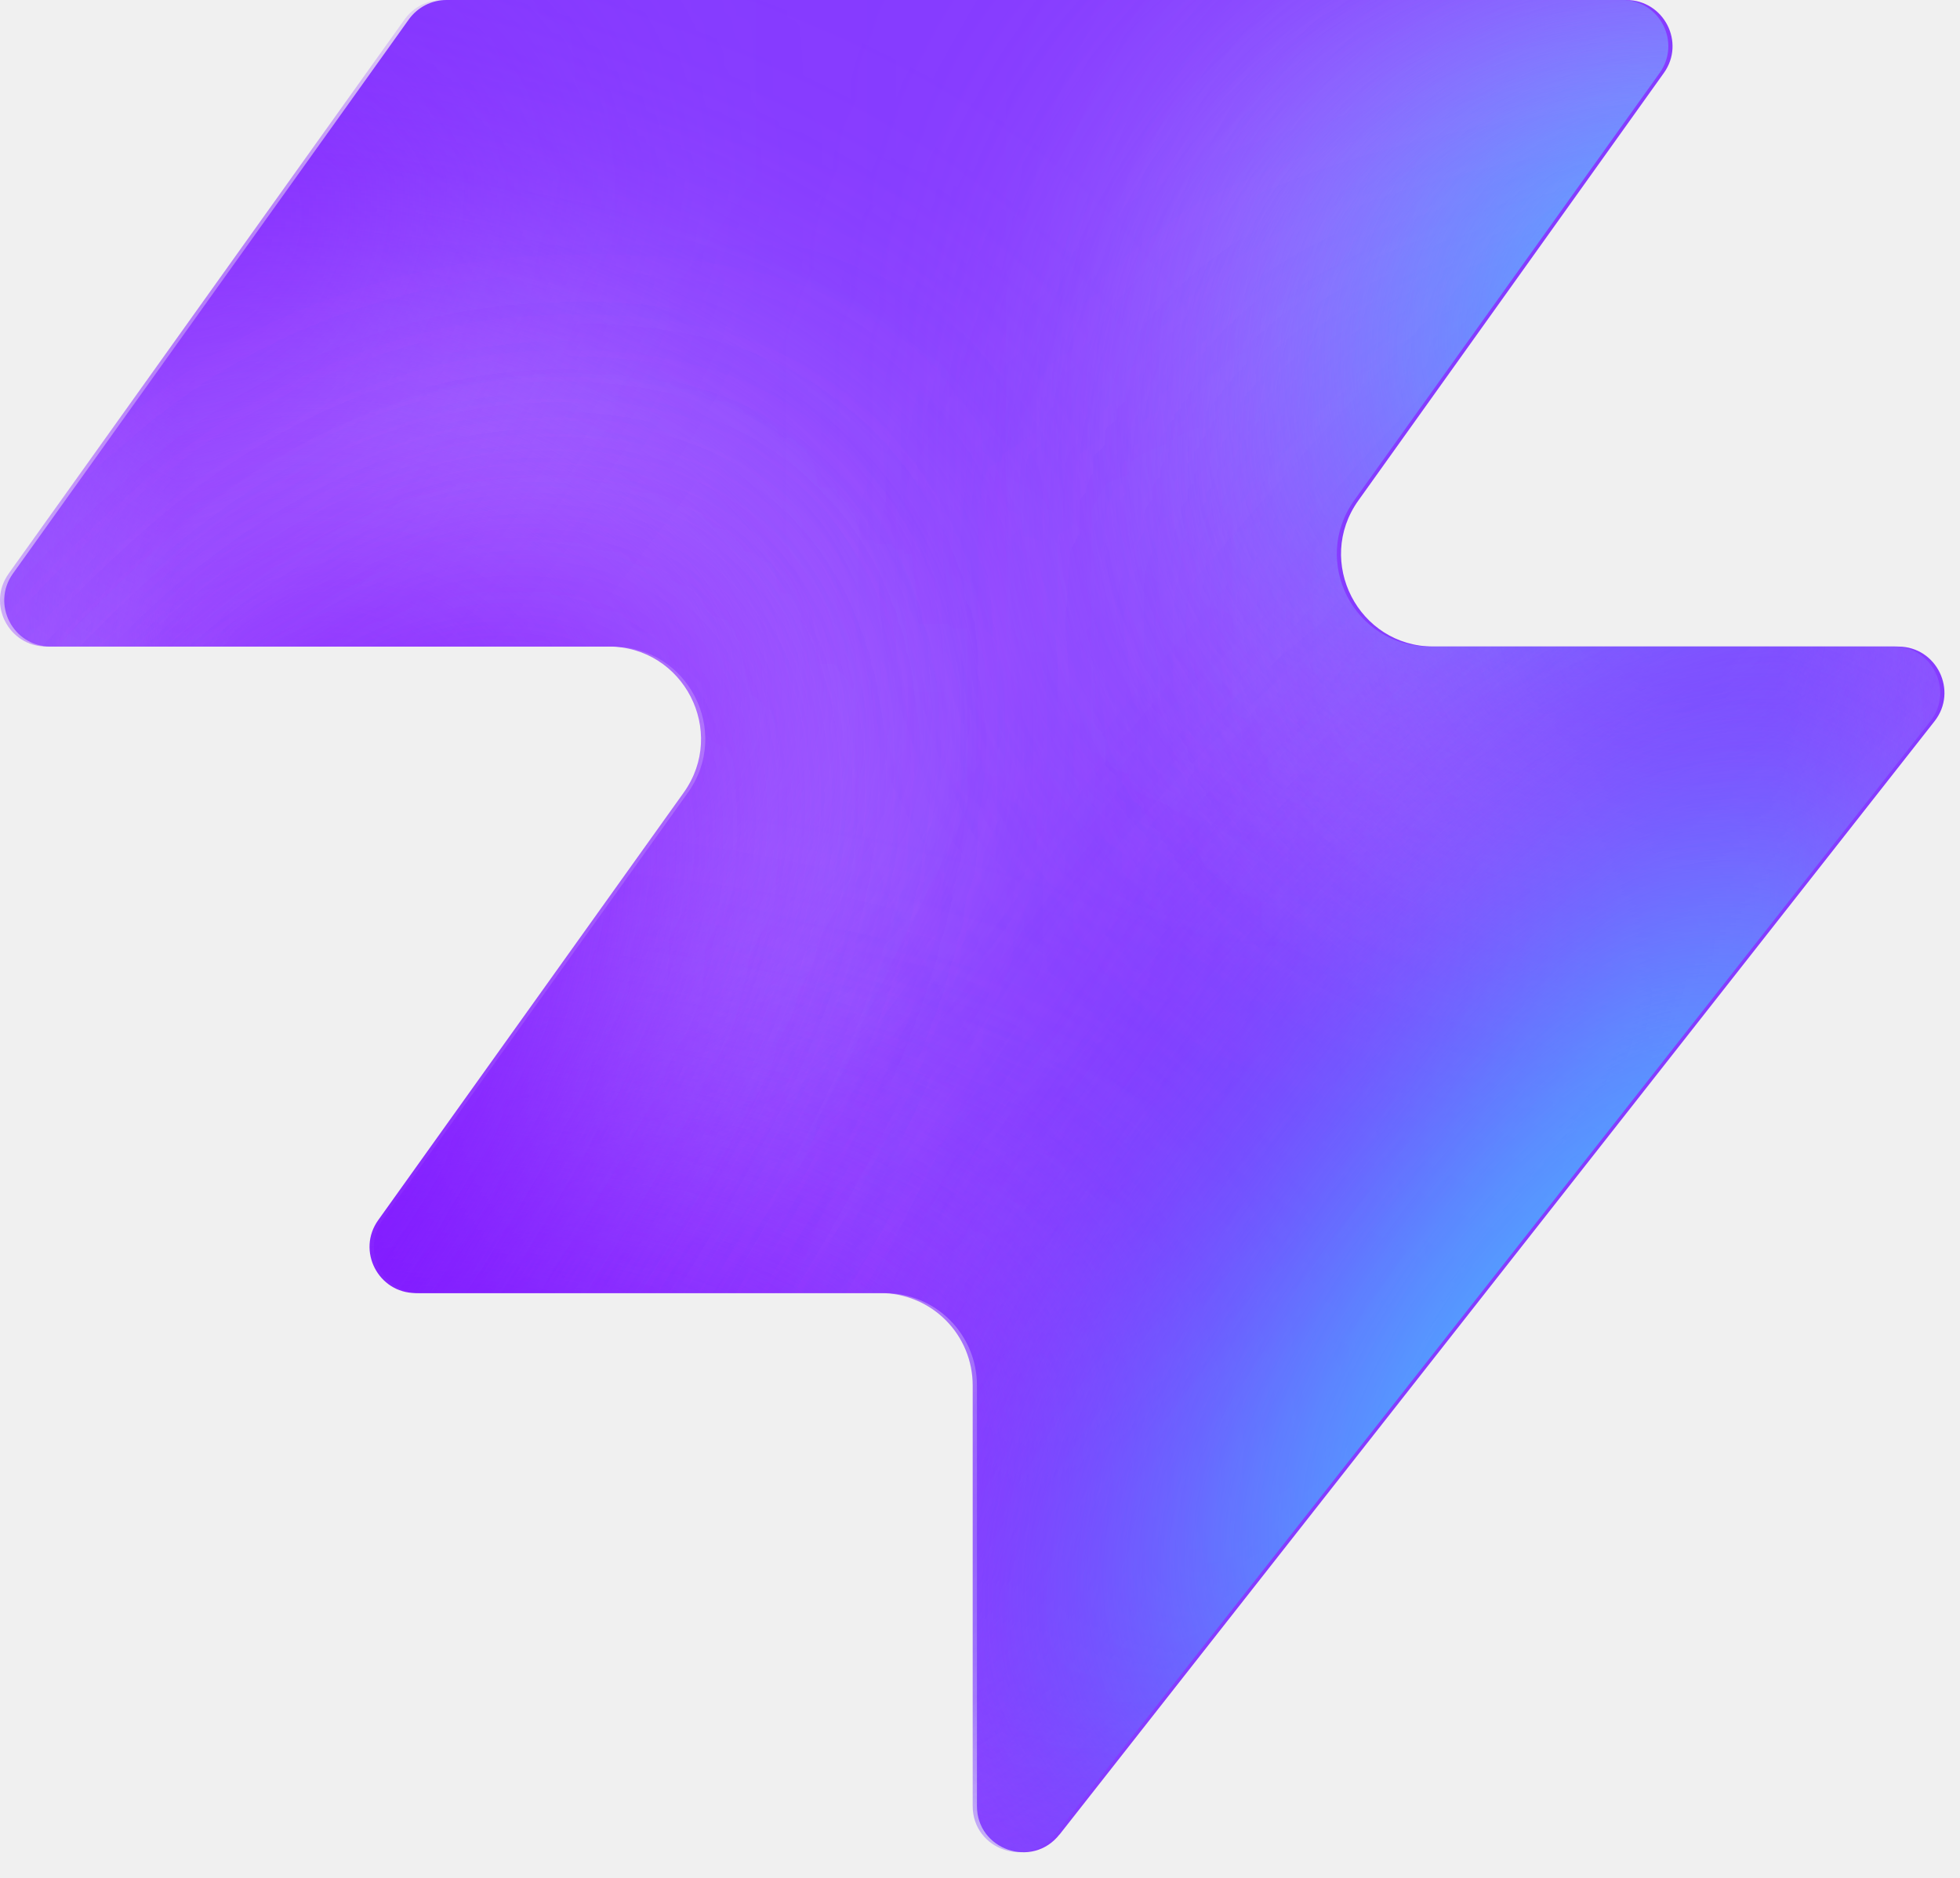
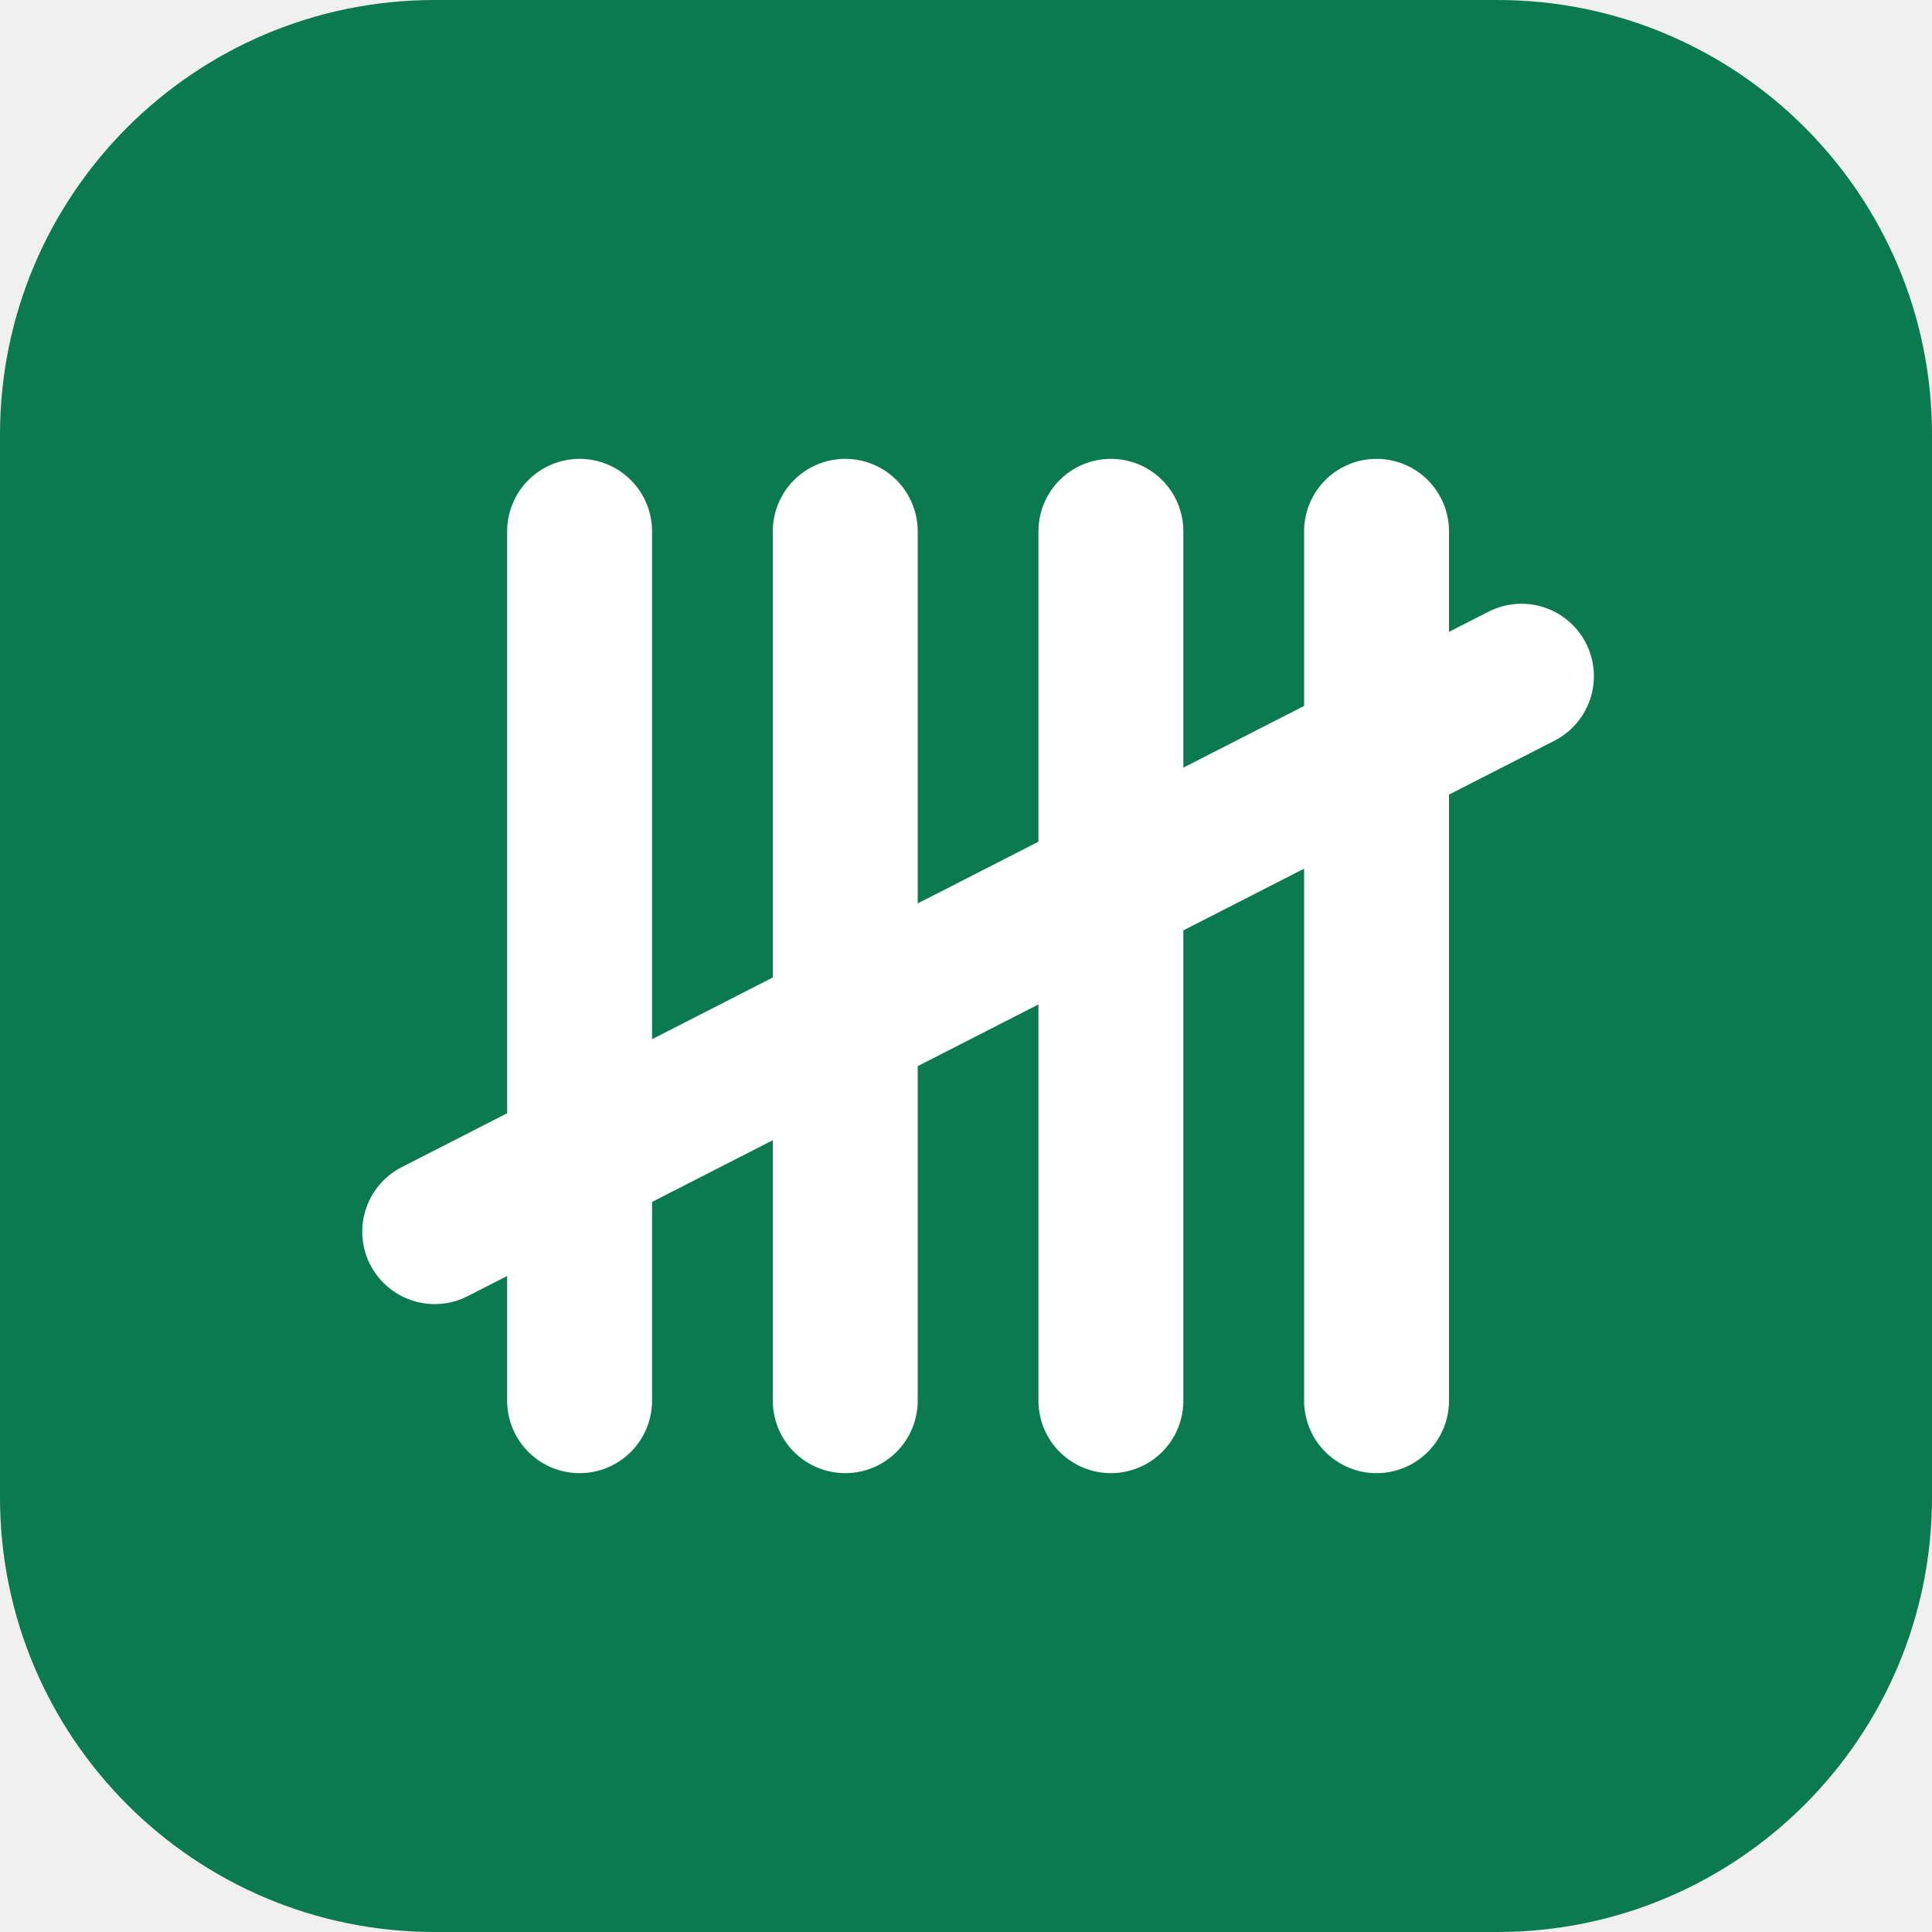
- <svg xmlns="http://www.w3.org/2000/svg" width="48" height="46" fill="none" viewBox="0 0 48 46">
-   <path fill="#863bff" d="M25.946 44.938c-.664.845-2.021.375-2.021-.698V33.937a2.26 2.26 0 0 0-2.262-2.262H10.287c-.92 0-1.456-1.04-.92-1.788l7.48-10.471c1.07-1.497 0-3.578-1.842-3.578H1.237c-.92 0-1.456-1.04-.92-1.788L10.013.474c.214-.297.556-.474.92-.474h28.894c.92 0 1.456 1.04.92 1.788l-7.48 10.471c-1.07 1.498 0 3.579 1.842 3.579h11.377c.943 0 1.473 1.088.89 1.83L25.947 44.94z" style="fill:#863bff;fill:color(display-p3 .525 .23 1);fill-opacity:1" />
-   <mask id="a" width="48" height="46" x="0" y="0" maskUnits="userSpaceOnUse" style="mask-type:alpha">
-     <path fill="#000" d="M25.842 44.938c-.664.844-2.021.375-2.021-.698V33.937a2.26 2.26 0 0 0-2.262-2.262H10.183c-.92 0-1.456-1.04-.92-1.788l7.48-10.471c1.07-1.498 0-3.579-1.842-3.579H1.133c-.92 0-1.456-1.04-.92-1.787L9.91.473c.214-.297.556-.474.92-.474h28.894c.92 0 1.456 1.04.92 1.788l-7.48 10.471c-1.07 1.498 0 3.578 1.842 3.578h11.377c.943 0 1.473 1.088.89 1.832L25.843 44.94z" style="fill:#000;fill-opacity:1" />
-   </mask>
-   <g mask="url(#a)">
-     <g filter="url(#b)">
-       <ellipse cx="5.508" cy="14.704" fill="#ede6ff" rx="5.508" ry="14.704" style="fill:#ede6ff;fill:color(display-p3 .927 .903 1);fill-opacity:1" transform="matrix(.00324 1 1 -.00324 -4.47 31.516)" />
-     </g>
-     <g filter="url(#c)">
-       <ellipse cx="10.399" cy="29.851" fill="#ede6ff" rx="10.399" ry="29.851" style="fill:#ede6ff;fill:color(display-p3 .927 .903 1);fill-opacity:1" transform="matrix(.00324 1 1 -.00324 -39.328 7.883)" />
-     </g>
-     <g filter="url(#d)">
-       <ellipse cx="5.508" cy="30.487" fill="#7e14ff" rx="5.508" ry="30.487" style="fill:#7e14ff;fill:color(display-p3 .492 .077 1);fill-opacity:1" transform="rotate(89.814 -25.913 -14.639)scale(1 -1)" />
-     </g>
-     <g filter="url(#e)">
-       <ellipse cx="5.508" cy="30.599" fill="#7e14ff" rx="5.508" ry="30.599" style="fill:#7e14ff;fill:color(display-p3 .492 .077 1);fill-opacity:1" transform="rotate(89.814 -32.644 -3.334)scale(1 -1)" />
-     </g>
-     <g filter="url(#f)">
-       <ellipse cx="5.508" cy="30.599" fill="#7e14ff" rx="5.508" ry="30.599" style="fill:#7e14ff;fill:color(display-p3 .492 .077 1);fill-opacity:1" transform="matrix(.00324 1 1 -.00324 -34.34 30.47)" />
-     </g>
-     <g filter="url(#g)">
-       <ellipse cx="14.072" cy="22.078" fill="#ede6ff" rx="14.072" ry="22.078" style="fill:#ede6ff;fill:color(display-p3 .927 .903 1);fill-opacity:1" transform="rotate(93.35 24.506 48.493)scale(-1 1)" />
-     </g>
-     <g filter="url(#h)">
-       <ellipse cx="3.47" cy="21.501" fill="#7e14ff" rx="3.47" ry="21.501" style="fill:#7e14ff;fill:color(display-p3 .492 .077 1);fill-opacity:1" transform="rotate(89.009 28.708 47.59)scale(-1 1)" />
-     </g>
-     <g filter="url(#i)">
-       <ellipse cx="3.47" cy="21.501" fill="#7e14ff" rx="3.47" ry="21.501" style="fill:#7e14ff;fill:color(display-p3 .492 .077 1);fill-opacity:1" transform="rotate(89.009 28.708 47.59)scale(-1 1)" />
-     </g>
-     <g filter="url(#j)">
-       <ellipse cx=".387" cy="8.972" fill="#7e14ff" rx="4.407" ry="29.108" style="fill:#7e14ff;fill:color(display-p3 .492 .077 1);fill-opacity:1" transform="rotate(39.51 .387 8.972)" />
-     </g>
-     <g filter="url(#k)">
-       <ellipse cx="47.523" cy="-6.092" fill="#7e14ff" rx="4.407" ry="29.108" style="fill:#7e14ff;fill:color(display-p3 .492 .077 1);fill-opacity:1" transform="rotate(37.892 47.523 -6.092)" />
-     </g>
-     <g filter="url(#l)">
-       <ellipse cx="41.412" cy="6.333" fill="#47bfff" rx="5.971" ry="9.665" style="fill:#47bfff;fill:color(display-p3 .28 .748 1);fill-opacity:1" transform="rotate(37.892 41.412 6.333)" />
-     </g>
-     <g filter="url(#m)">
-       <ellipse cx="-1.879" cy="38.332" fill="#7e14ff" rx="4.407" ry="29.108" style="fill:#7e14ff;fill:color(display-p3 .492 .077 1);fill-opacity:1" transform="rotate(37.892 -1.88 38.332)" />
-     </g>
-     <g filter="url(#n)">
-       <ellipse cx="-1.879" cy="38.332" fill="#7e14ff" rx="4.407" ry="29.108" style="fill:#7e14ff;fill:color(display-p3 .492 .077 1);fill-opacity:1" transform="rotate(37.892 -1.88 38.332)" />
-     </g>
-     <g filter="url(#o)">
-       <ellipse cx="35.651" cy="29.907" fill="#7e14ff" rx="4.407" ry="29.108" style="fill:#7e14ff;fill:color(display-p3 .492 .077 1);fill-opacity:1" transform="rotate(37.892 35.651 29.907)" />
-     </g>
-     <g filter="url(#p)">
-       <ellipse cx="38.418" cy="32.4" fill="#47bfff" rx="5.971" ry="15.297" style="fill:#47bfff;fill:color(display-p3 .28 .748 1);fill-opacity:1" transform="rotate(37.892 38.418 32.4)" />
-     </g>
+ <svg xmlns="http://www.w3.org/2000/svg" viewBox="0 0 40 40">
+   <rect width="40" height="40" rx="9" fill="#0b7a50" />
+   <g stroke="#fff" stroke-width="3" stroke-linecap="round">
+     <path d="M12 11v18M17.5 11v18M23 11v18M28.5 11v18" />
+     <path d="M9 25.5 31.5 14" />
  </g>
-   <defs>
-     <filter id="b" width="60.045" height="41.654" x="-19.77" y="16.149" color-interpolation-filters="sRGB" filterUnits="userSpaceOnUse">
-       <feFlood flood-opacity="0" result="BackgroundImageFix" />
-       <feBlend in="SourceGraphic" in2="BackgroundImageFix" result="shape" />
-       <feGaussianBlur result="effect1_foregroundBlur_2002_17158" stdDeviation="7.659" />
-     </filter>
-     <filter id="c" width="90.34" height="51.437" x="-54.613" y="-7.533" color-interpolation-filters="sRGB" filterUnits="userSpaceOnUse">
-       <feFlood flood-opacity="0" result="BackgroundImageFix" />
-       <feBlend in="SourceGraphic" in2="BackgroundImageFix" result="shape" />
-       <feGaussianBlur result="effect1_foregroundBlur_2002_17158" stdDeviation="7.659" />
-     </filter>
-     <filter id="d" width="79.355" height="29.4" x="-49.64" y="2.03" color-interpolation-filters="sRGB" filterUnits="userSpaceOnUse">
-       <feFlood flood-opacity="0" result="BackgroundImageFix" />
-       <feBlend in="SourceGraphic" in2="BackgroundImageFix" result="shape" />
-       <feGaussianBlur result="effect1_foregroundBlur_2002_17158" stdDeviation="4.596" />
-     </filter>
-     <filter id="e" width="79.579" height="29.4" x="-45.045" y="20.029" color-interpolation-filters="sRGB" filterUnits="userSpaceOnUse">
-       <feFlood flood-opacity="0" result="BackgroundImageFix" />
-       <feBlend in="SourceGraphic" in2="BackgroundImageFix" result="shape" />
-       <feGaussianBlur result="effect1_foregroundBlur_2002_17158" stdDeviation="4.596" />
-     </filter>
-     <filter id="f" width="79.579" height="29.4" x="-43.513" y="21.178" color-interpolation-filters="sRGB" filterUnits="userSpaceOnUse">
-       <feFlood flood-opacity="0" result="BackgroundImageFix" />
-       <feBlend in="SourceGraphic" in2="BackgroundImageFix" result="shape" />
-       <feGaussianBlur result="effect1_foregroundBlur_2002_17158" stdDeviation="4.596" />
-     </filter>
-     <filter id="g" width="74.749" height="58.852" x="15.756" y="-17.901" color-interpolation-filters="sRGB" filterUnits="userSpaceOnUse">
-       <feFlood flood-opacity="0" result="BackgroundImageFix" />
-       <feBlend in="SourceGraphic" in2="BackgroundImageFix" result="shape" />
-       <feGaussianBlur result="effect1_foregroundBlur_2002_17158" stdDeviation="7.659" />
-     </filter>
-     <filter id="h" width="61.377" height="25.362" x="23.548" y="2.284" color-interpolation-filters="sRGB" filterUnits="userSpaceOnUse">
-       <feFlood flood-opacity="0" result="BackgroundImageFix" />
-       <feBlend in="SourceGraphic" in2="BackgroundImageFix" result="shape" />
-       <feGaussianBlur result="effect1_foregroundBlur_2002_17158" stdDeviation="4.596" />
-     </filter>
-     <filter id="i" width="61.377" height="25.362" x="23.548" y="2.284" color-interpolation-filters="sRGB" filterUnits="userSpaceOnUse">
-       <feFlood flood-opacity="0" result="BackgroundImageFix" />
-       <feBlend in="SourceGraphic" in2="BackgroundImageFix" result="shape" />
-       <feGaussianBlur result="effect1_foregroundBlur_2002_17158" stdDeviation="4.596" />
-     </filter>
-     <filter id="j" width="56.045" height="63.649" x="-27.636" y="-22.853" color-interpolation-filters="sRGB" filterUnits="userSpaceOnUse">
-       <feFlood flood-opacity="0" result="BackgroundImageFix" />
-       <feBlend in="SourceGraphic" in2="BackgroundImageFix" result="shape" />
-       <feGaussianBlur result="effect1_foregroundBlur_2002_17158" stdDeviation="4.596" />
-     </filter>
-     <filter id="k" width="54.814" height="64.646" x="20.116" y="-38.415" color-interpolation-filters="sRGB" filterUnits="userSpaceOnUse">
-       <feFlood flood-opacity="0" result="BackgroundImageFix" />
-       <feBlend in="SourceGraphic" in2="BackgroundImageFix" result="shape" />
-       <feGaussianBlur result="effect1_foregroundBlur_2002_17158" stdDeviation="4.596" />
-     </filter>
-     <filter id="l" width="33.541" height="35.313" x="24.641" y="-11.323" color-interpolation-filters="sRGB" filterUnits="userSpaceOnUse">
-       <feFlood flood-opacity="0" result="BackgroundImageFix" />
-       <feBlend in="SourceGraphic" in2="BackgroundImageFix" result="shape" />
-       <feGaussianBlur result="effect1_foregroundBlur_2002_17158" stdDeviation="4.596" />
-     </filter>
-     <filter id="m" width="54.814" height="64.646" x="-29.286" y="6.009" color-interpolation-filters="sRGB" filterUnits="userSpaceOnUse">
-       <feFlood flood-opacity="0" result="BackgroundImageFix" />
-       <feBlend in="SourceGraphic" in2="BackgroundImageFix" result="shape" />
-       <feGaussianBlur result="effect1_foregroundBlur_2002_17158" stdDeviation="4.596" />
-     </filter>
-     <filter id="n" width="54.814" height="64.646" x="-29.286" y="6.009" color-interpolation-filters="sRGB" filterUnits="userSpaceOnUse">
-       <feFlood flood-opacity="0" result="BackgroundImageFix" />
-       <feBlend in="SourceGraphic" in2="BackgroundImageFix" result="shape" />
-       <feGaussianBlur result="effect1_foregroundBlur_2002_17158" stdDeviation="4.596" />
-     </filter>
-     <filter id="o" width="54.814" height="64.646" x="8.244" y="-2.416" color-interpolation-filters="sRGB" filterUnits="userSpaceOnUse">
-       <feFlood flood-opacity="0" result="BackgroundImageFix" />
-       <feBlend in="SourceGraphic" in2="BackgroundImageFix" result="shape" />
-       <feGaussianBlur result="effect1_foregroundBlur_2002_17158" stdDeviation="4.596" />
-     </filter>
-     <filter id="p" width="39.409" height="43.623" x="18.713" y="10.588" color-interpolation-filters="sRGB" filterUnits="userSpaceOnUse">
-       <feFlood flood-opacity="0" result="BackgroundImageFix" />
-       <feBlend in="SourceGraphic" in2="BackgroundImageFix" result="shape" />
-       <feGaussianBlur result="effect1_foregroundBlur_2002_17158" stdDeviation="4.596" />
-     </filter>
-   </defs>
</svg>
